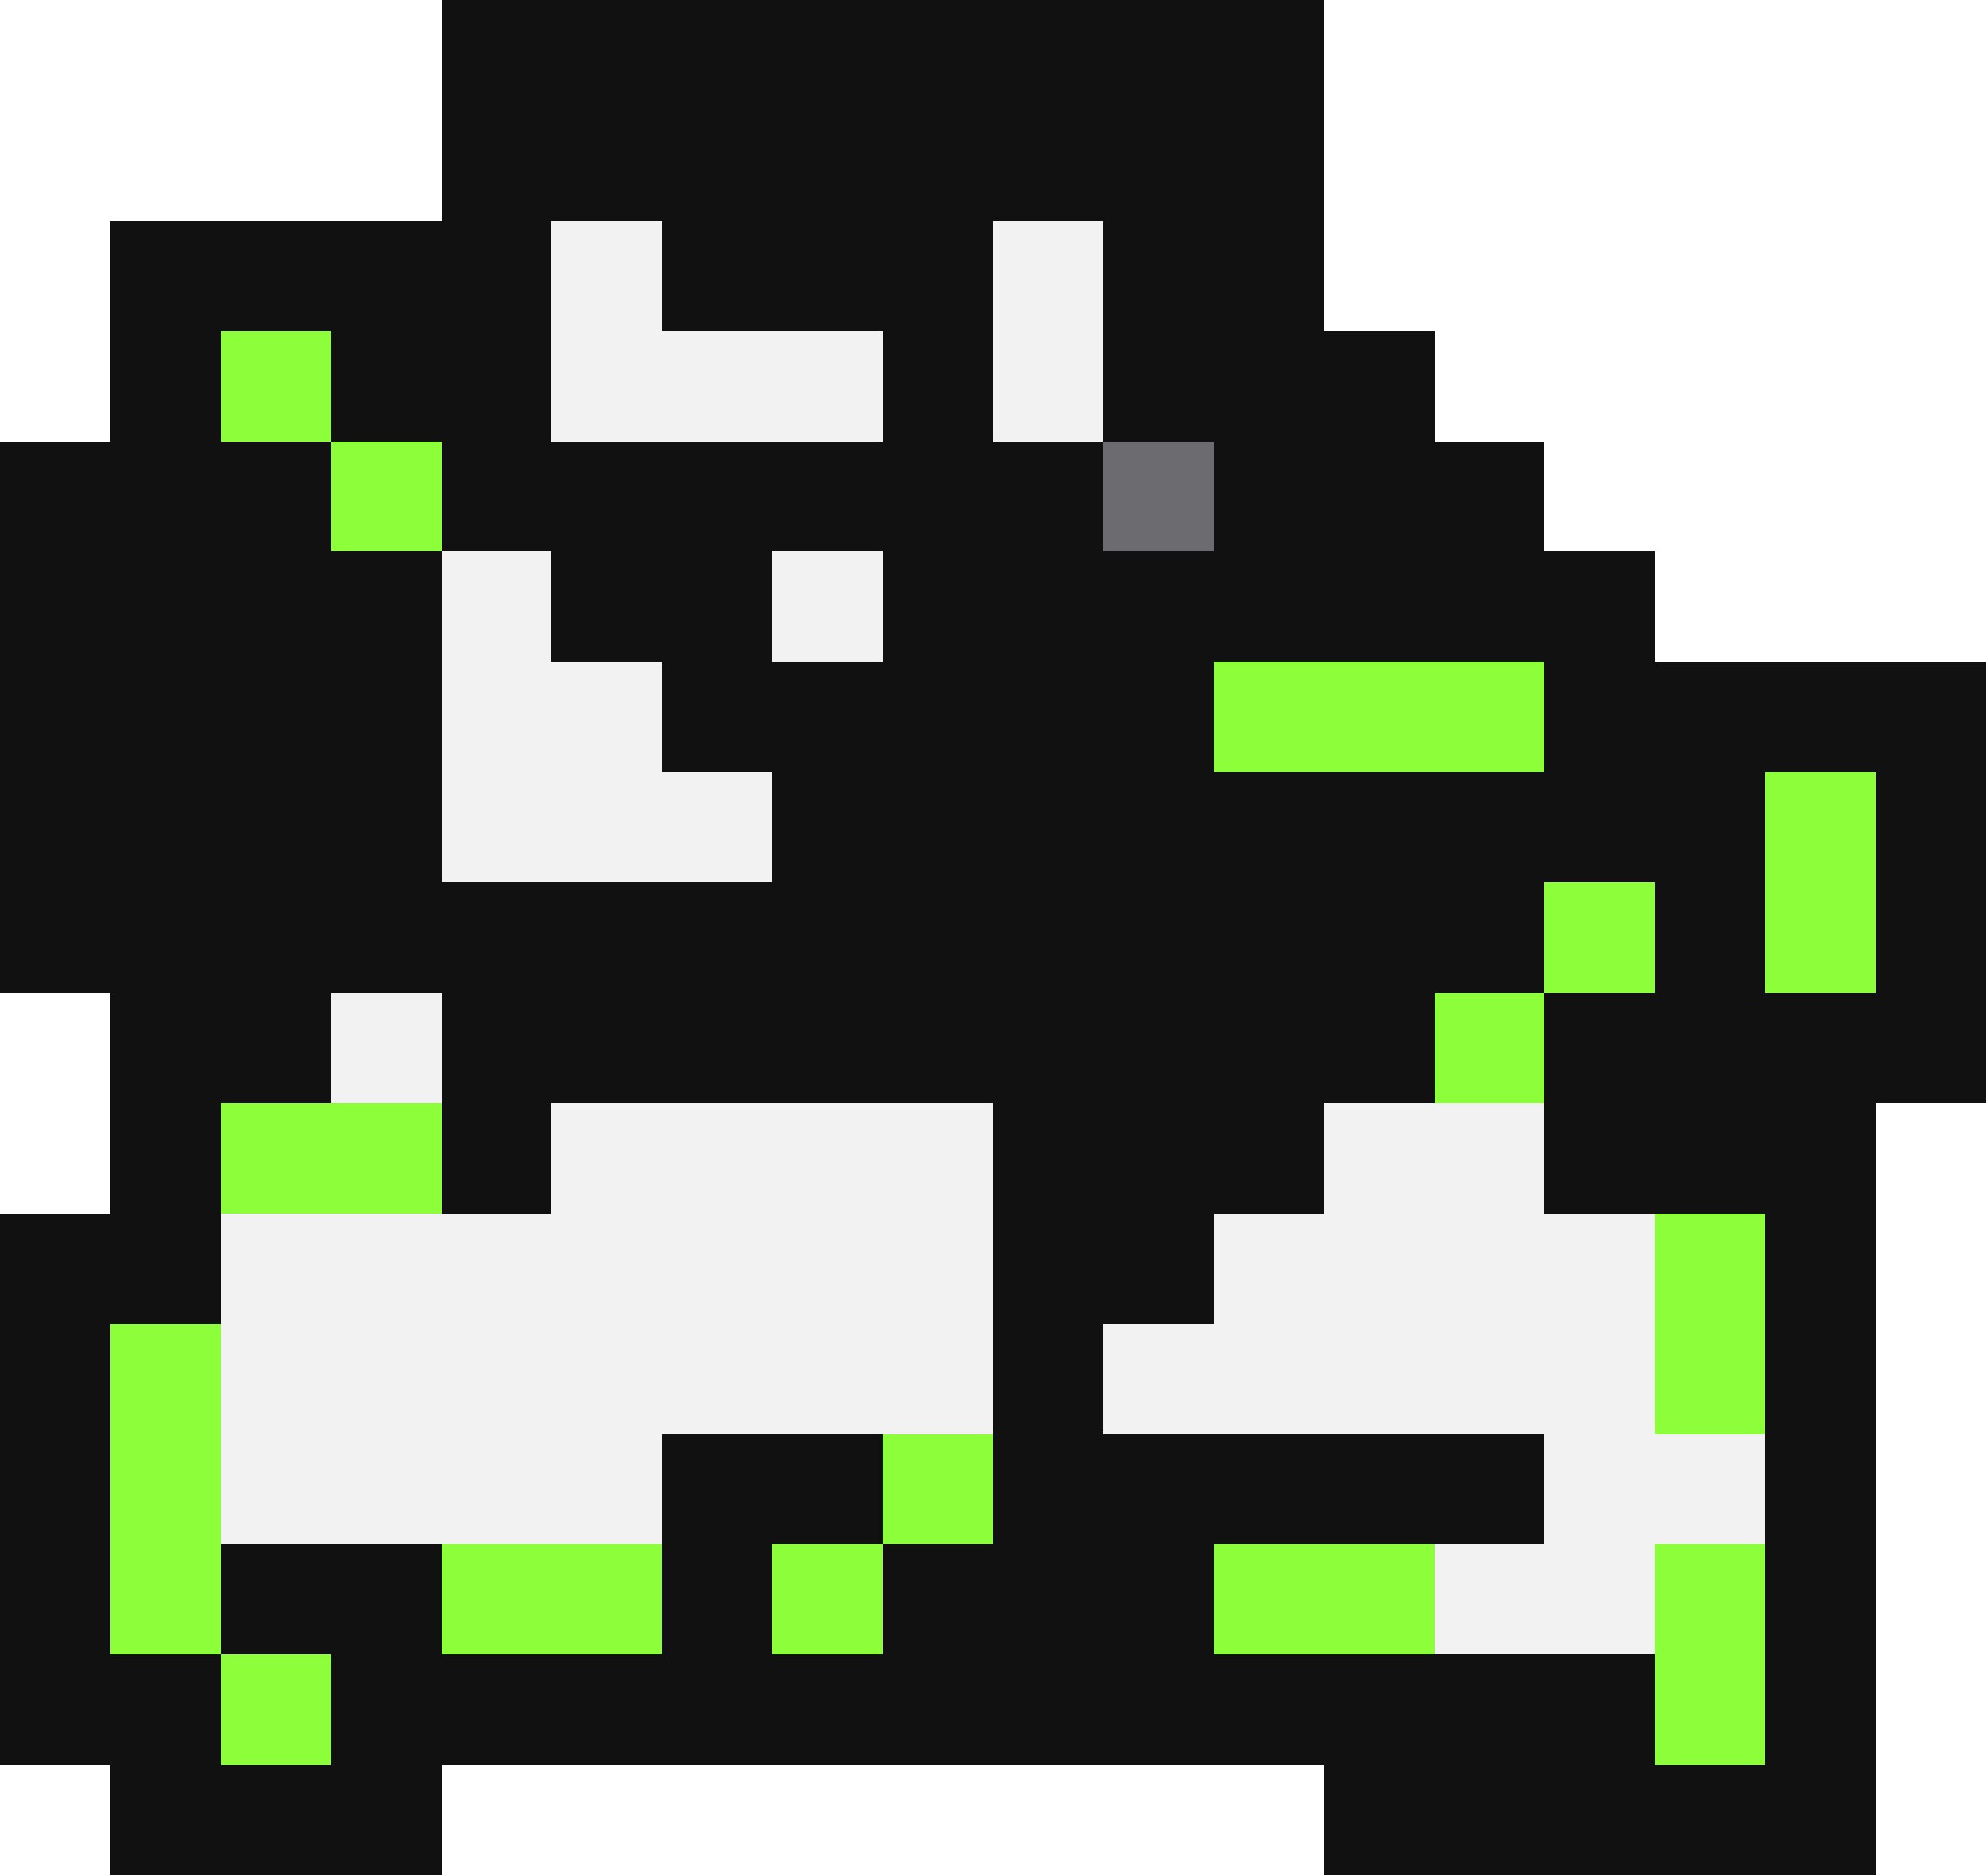
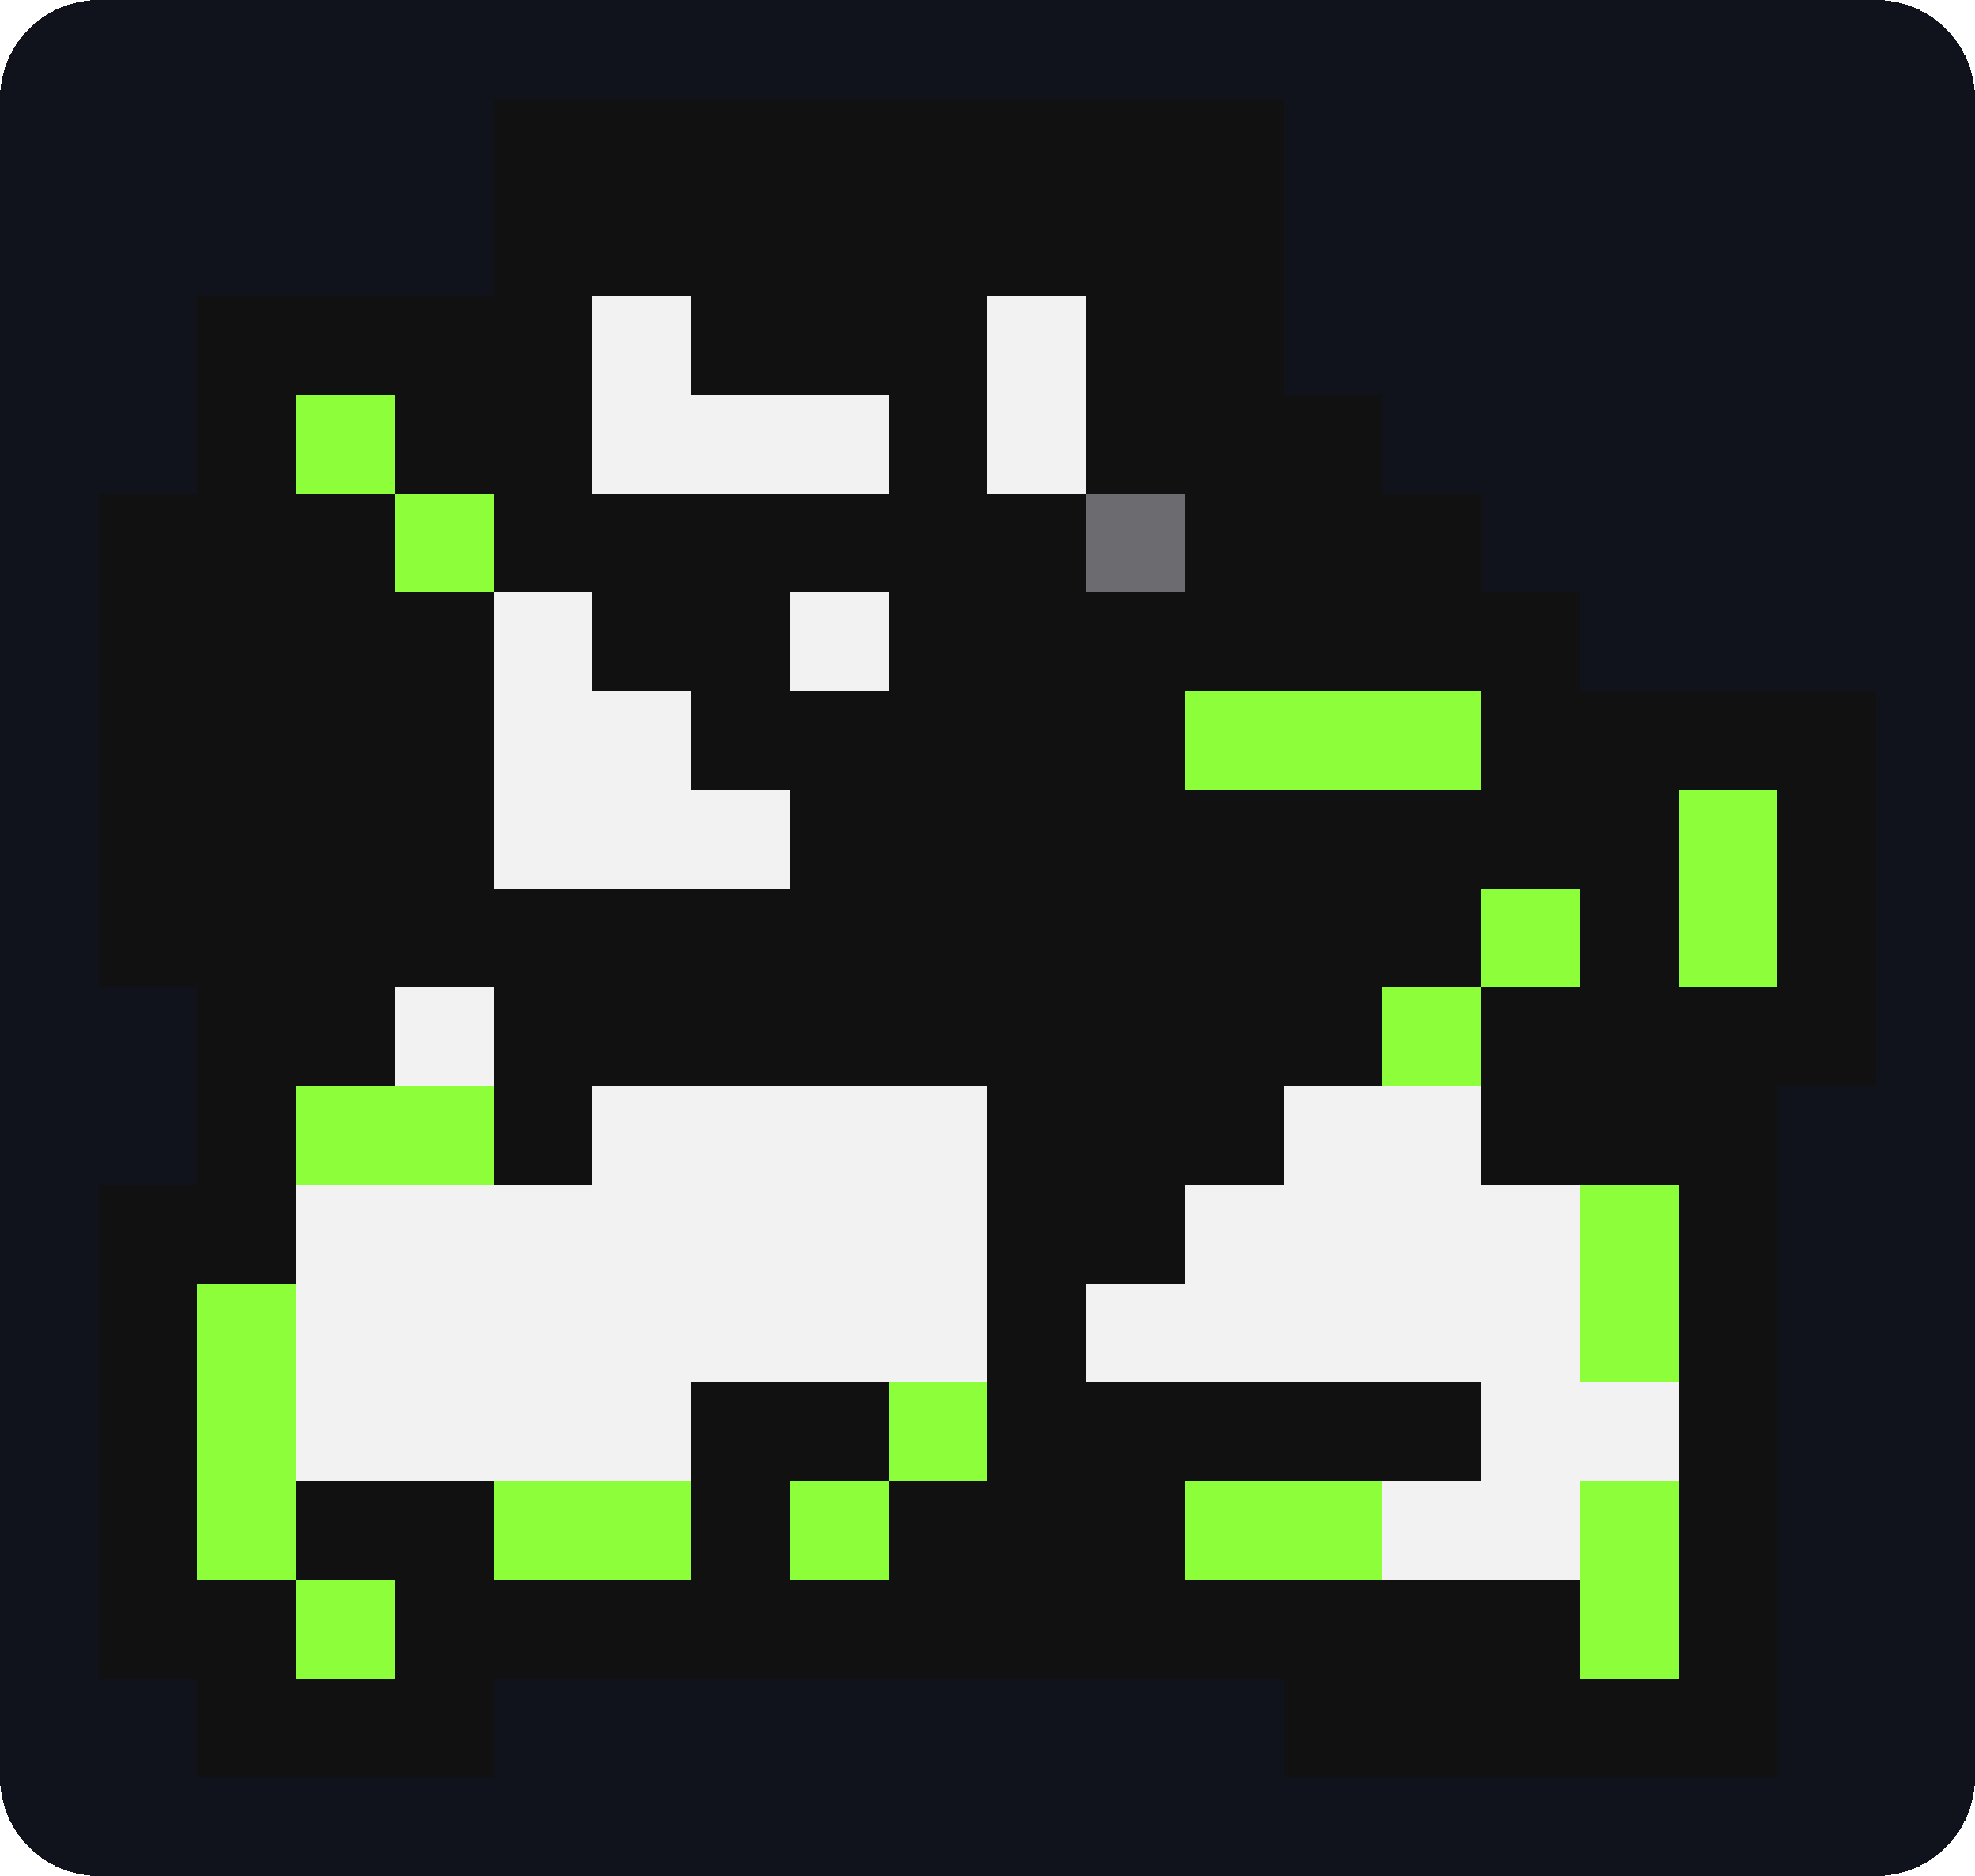
- <svg xmlns="http://www.w3.org/2000/svg" fill="none" width="144" height="136" viewBox="47 91 18 17" shape-rendering="crispEdges">
+ <svg xmlns="http://www.w3.org/2000/svg" fill="none" width="80" height="76" viewBox="46 90 20 19" shape-rendering="crispEdges">
+   <rect x="46" y="90" width="20" height="19" rx="1" fill="#10131c" />
  <path d="M47 95h1v1h-1Zm0 1h1v1h-1Zm0 1h1v1h-1Zm0 1h1v1h-1Zm0 1h1v1h-1Zm0 3h1v1h-1Zm0 1h1v1h-1Zm0 1h1v1h-1Zm0 1h1v1h-1Zm0 1h1v1h-1Zm1-13h1v1h-1Zm0 1h1v1h-1Zm0 1h1v1h-1Zm0 4h1v1h-1Zm0 1h1v1h-1Zm0 1h1v1h-1Zm0 1h1v1h-1Zm0 4h1v1h-1Zm0 1h1v1h-1Zm1-14h1v1h-1Zm0 7h1v1h-1Zm0 7h1v1h-1Zm1-14h1v1h-1Zm0 13h1v1h-1Zm0 1h1v1h-1Zm1-16h1v1h-1Zm0 1h1v1h-1Zm0 1h1v1h-1Zm0 13h1v1h-1Zm1-15h1v1h-1Zm0 15h1v1h-1Zm1-15h1v1h-1Zm0 15h1v1h-1Zm1-15h1v1h-1Zm0 15h1v1h-1Zm1-15h1v1h-1Zm0 15h1v1h-1Zm1-15h1v1h-1Zm0 15h1v1h-1Zm1-15h1v1h-1Zm0 2h1v1h-1Zm0 13h1v1h-1Zm1-15h1v1h-1Zm0 1h1v1h-1Zm0 1h1v1h-1Zm0 1h1v1h-1Zm0 12h1v1h-1Zm1-12h1v1h-1Zm0 1h1v1h-1Zm0 11h1v1h-1Zm0 1h1v1h-1Zm1-12h1v1h-1Zm0 1h1v1h-1Zm0 3h1v1h-1Zm0 8h1v1h-1Zm1-11h1v1h-1Zm0 1h1v1h-1Zm0 1h1v1h-1Zm0 9h1v1h-1Zm1-10h1v1h-1Zm0 4h1v1h-1Zm0 6h1v1h-1Zm1-10h1v1h-1Zm0 3h1v1h-1Zm0 1h1v1h-1Zm0 1h1v1h-1Zm0 1h1v1h-1Zm0 1h1v1h-1Zm0 1h1v1h-1Zm0 1h1v1h-1Zm0 1h1v1h-1Zm1-10h1v1h-1Zm0 1h1v1h-1Zm0 1h1v1h-1Zm0 1h1v1h-1Zm-12-8h1v1h-1Zm1 0h1v1h-1Zm1 0h1v1h-1Zm1 0h1v1h-1Zm1 0h1v1h-1Zm1 0h1v1h-1Zm-4 1h1v1h-1Zm1 0h1v1h-1Zm1 0h1v1h-1Zm-5 1h1v1h-1Zm1 0h1v1h-1Zm4 0h1v1h-1Zm2 0h1v1h-1Zm-8 1h1v1h-1Zm2 0h1v1h-1Zm1 0h1v1h-1Zm1 0h1v1h-1Zm1 0h1v1h-1Zm1 0h1v1h-1Zm1 0h1v1h-1Zm2 0h1v1h-1Zm-10 1h1v1h-1Zm1 0h1v1h-1Zm1 0h1v1h-1Zm2 0h1v1h-1Zm1 0h1v1h-1Zm2 0h1v1h-1Zm1 0h1v1h-1Zm1 0h1v1h-1Zm1 0h1v1h-1Zm1 0h1v1h-1Zm-11 1h1v1h-1Zm1 0h1v1h-1Zm1 0h1v1h-1Zm3 0h1v1h-1Zm1 0h1v1h-1Zm1 0h1v1h-1Zm1 0h1v1h-1Zm1 0h1v1h-1Zm-9 1h1v1h-1Zm1 0h1v1h-1Zm1 0h1v1h-1Zm4 0h1v1h-1Zm1 0h1v1h-1Zm1 0h1v1h-1Zm1 0h1v1h-1Zm1 0h1v1h-1Zm1 0h1v1h-1Zm1 0h1v1h-1Zm2 0h1v1h-1Zm-13 1h1v1h-1Zm1 0h1v1h-1Zm1 0h1v1h-1Zm1 0h1v1h-1Zm1 0h1v1h-1Zm1 0h1v1h-1Zm1 0h1v1h-1Zm1 0h1v1h-1Zm1 0h1v1h-1Zm1 0h1v1h-1Zm1 0h1v1h-1Zm3 0h1v1h-1Zm-11 1h1v1h-1Zm1 0h1v1h-1Zm1 0h1v1h-1Zm1 0h1v1h-1Zm1 0h1v1h-1Zm1 0h1v1h-1Zm1 0h1v1h-1Zm1 0h1v1h-1Zm1 0h1v1h-1Zm2 0h1v1h-1Zm1 0h1v1h-1Zm-11 1h1v1h-1Zm5 0h1v1h-1Zm1 0h1v1h-1Zm1 0h1v1h-1Zm3 0h1v1h-1Zm-5 1h1v1h-1Zm1 0h1v1h-1Zm-1 1h1v1h-1Zm-3 1h1v1h-1Zm1 0h1v1h-1Zm2 0h1v1h-1Zm1 0h1v1h-1Zm1 0h1v1h-1Zm1 0h1v1h-1Zm1 0h1v1h-1Zm-11 1h1v1h-1Zm1 0h1v1h-1Zm3 0h1v1h-1Zm2 0h1v1h-1Zm1 0h1v1h-1Zm1 0h1v1h-1Zm3 1h1v1h-1Zm1 0h1v1h-1Z" fill="#111" />
  <path d="M52 93h1v1h-1Zm4 0h1v1h-1Zm-4 1h1v1h-1Zm1 0h1v1h-1Zm1 0h1v1h-1Zm2 0h1v1h-1Zm-5 2h1v1h-1Zm3 0h1v1h-1Zm-3 1h1v1h-1Zm1 0h1v1h-1Zm-1 1h1v1h-1Zm1 0h1v1h-1Zm1 0h1v1h-1Zm-3 2h1v1h-1Zm2 1h1v1h-1Zm1 0h1v1h-1Zm1 0h1v1h-1Zm1 0h1v1h-1Zm4 0h1v1h-1Zm1 0h1v1h-1Zm-11 1h1v1h-1Zm1 0h1v1h-1Zm1 0h1v1h-1Zm1 0h1v1h-1Zm1 0h1v1h-1Zm1 0h1v1h-1Zm1 0h1v1h-1Zm3 0h1v1h-1Zm1 0h1v1h-1Zm1 0h1v1h-1Zm1 0h1v1h-1Zm-12 1h1v1h-1Zm1 0h1v1h-1Zm1 0h1v1h-1Zm1 0h1v1h-1Zm1 0h1v1h-1Zm1 0h1v1h-1Zm1 0h1v1h-1Zm2 0h1v1h-1Zm1 0h1v1h-1Zm1 0h1v1h-1Zm1 0h1v1h-1Zm1 0h1v1h-1Zm-12 1h1v1h-1Zm1 0h1v1h-1Zm1 0h1v1h-1Zm1 0h1v1h-1Zm9 0h1v1h-1Zm1 0h1v1h-1Zm-2 1h1v1h-1Zm1 0h1v1h-1Z" fill="#f2f2f2" />
  <path d="M49 94h1v1h-1Zm1 1h1v1h-1Zm8 2h1v1h-1Zm1 0h1v1h-1Zm1 0h1v1h-1Zm3 1h1v1h-1Zm-2 1h1v1h-1Zm2 0h1v1h-1Zm-3 1h1v1h-1Zm-11 1h1v1h-1Zm1 0h1v1h-1Zm12 1h1v1h-1Zm-14 1h1v1h-1Zm14 0h1v1h-1Zm-14 1h1v1h-1Zm7 0h1v1h-1Zm-7 1h1v1h-1Zm3 0h1v1h-1Zm1 0h1v1h-1Zm2 0h1v1h-1Zm4 0h1v1h-1Zm1 0h1v1h-1Zm3 0h1v1h-1Zm-13 1h1v1h-1Zm13 0h1v1h-1Z" fill="#8dff3a" />
  <path d="M57 95h1v1h-1Z" fill="#6b6b70" />
</svg>
